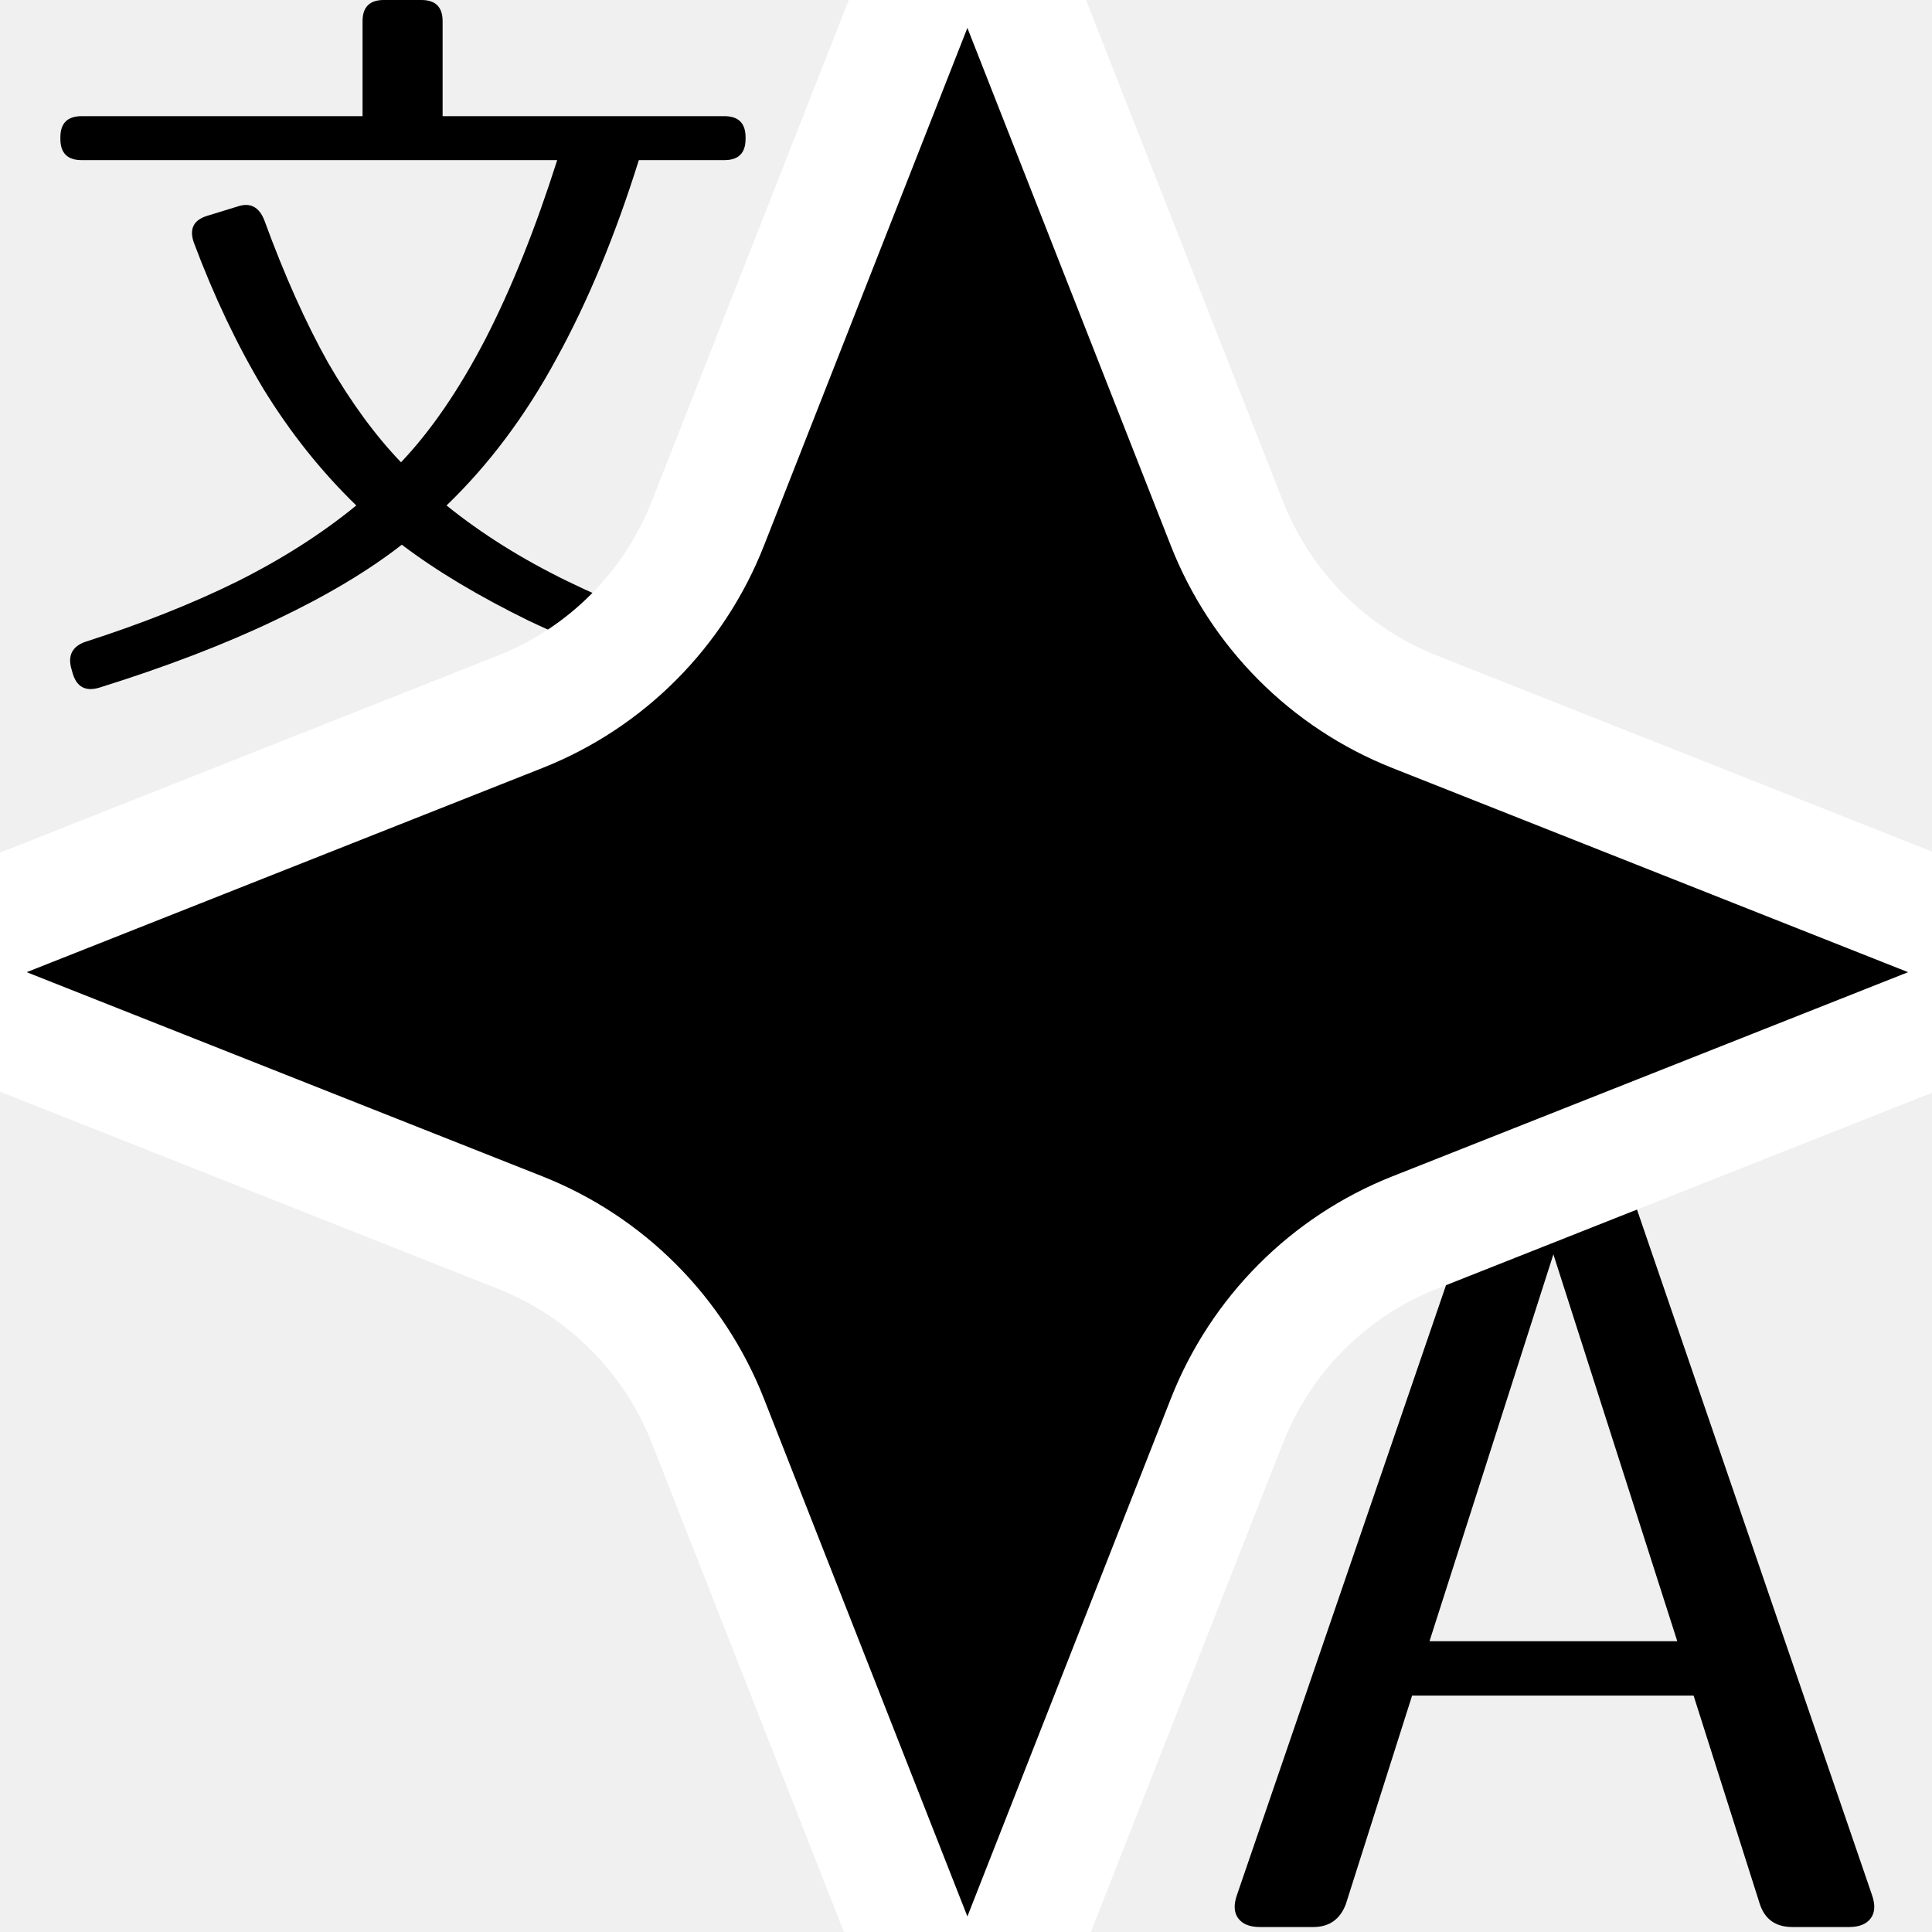
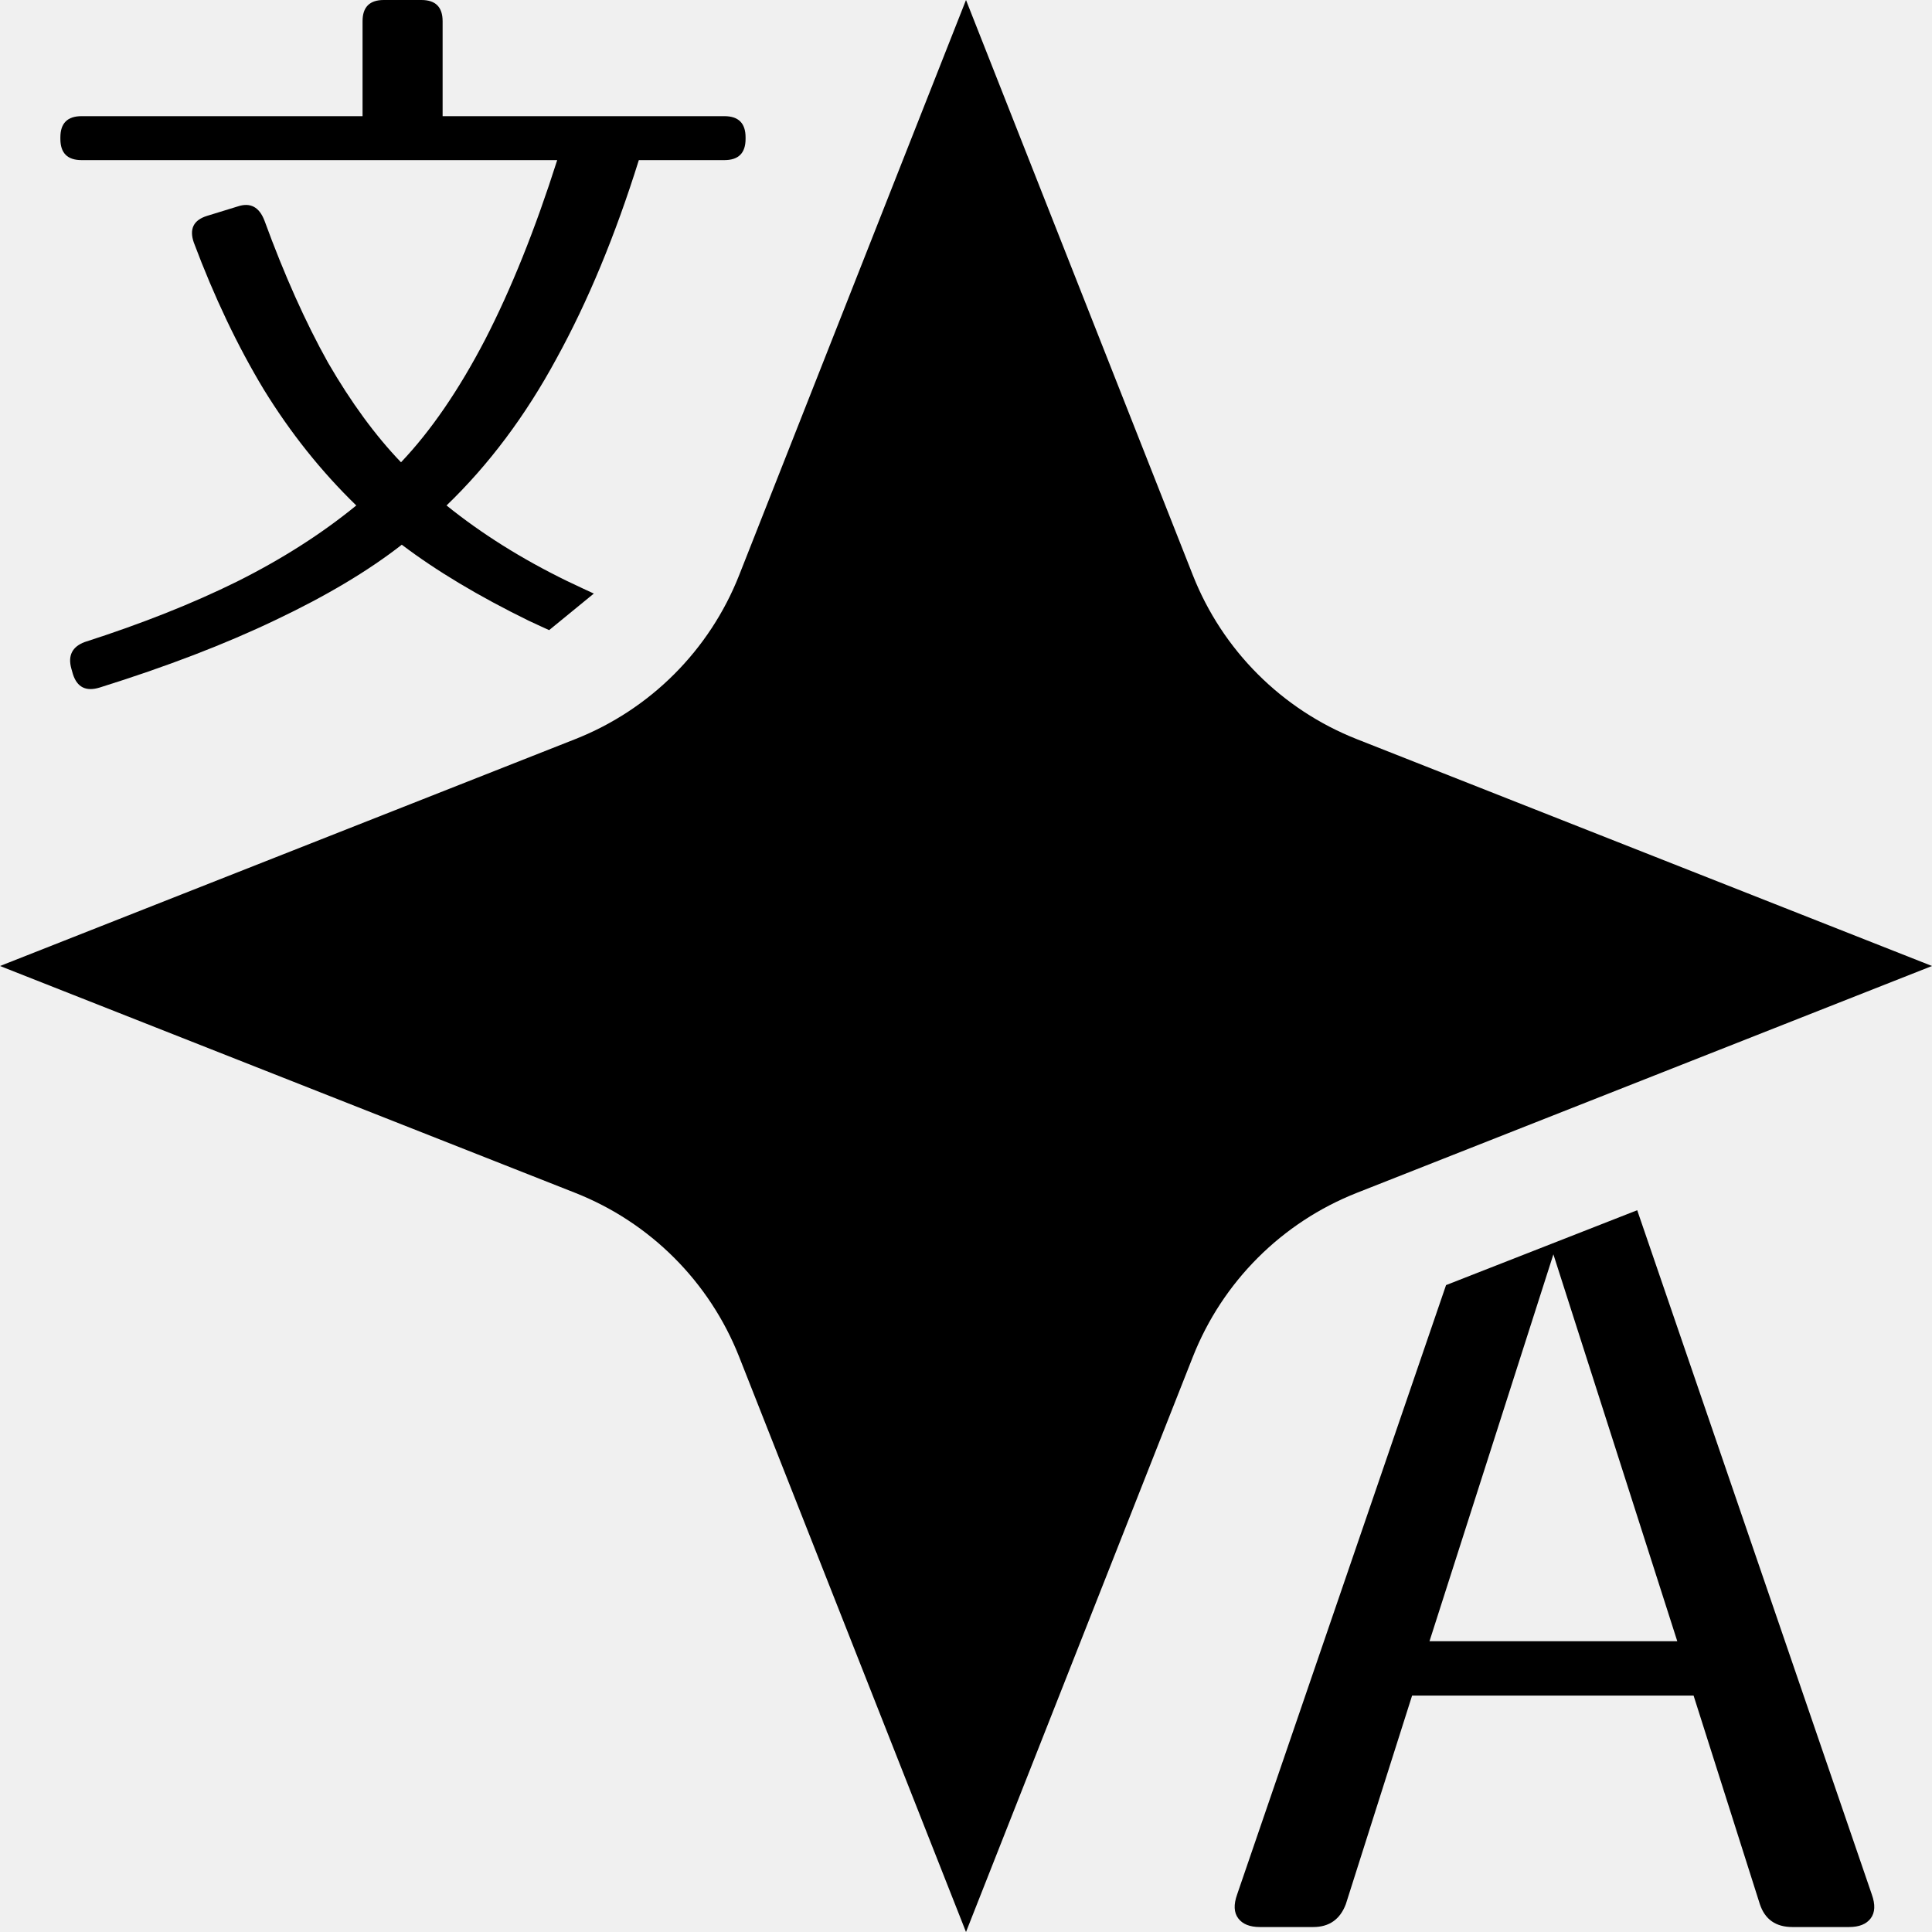
<svg xmlns="http://www.w3.org/2000/svg" width="640" height="640" viewBox="0 0 169.333 169.333" version="1.1" id="svg5">
  <defs id="defs2">
    <rect x="391.357" y="393.654" width="235.542" height="426.205" id="rect89365" />
    <rect x="-0.856" y="1.519" width="378.731" height="369.551" id="rect53329" />
    <rect x="26.627" y="53.484" width="254.101" height="207.773" id="rect6855" />
  </defs>
  <g id="layer1">
-     <g aria-label="文" transform="matrix(0.2645833,0,0,0.2645833,1.115343,-11.54629)" id="text53327" style="font-size:260px;line-height:1.25;font-family:'07ロゴたいぷゴシック7';-inkscape-font-specification:'07ロゴたいぷゴシック7';white-space:pre;shape-inside:url(#rect53329)">
-       <path d="m 235.745,82.12 q 7.02,0 7.02,7.02 v 0.52 q 0,7.02 -7.02,7.02 h -28.34 q -11.7,37.44 -27.3,65.78 -15.34,28.34 -36.4,48.62 17.42,14.04 39.78,24.96 22.36,10.92 50.96,20.28 6.76,2.08 4.68,8.84 l -0.52,1.82 q -2.08,6.5 -9.1,4.42 -33.28,-10.14 -58.5,-22.1 -24.96,-12.22 -42.12,-25.22 -16.64,13 -41.86,24.96 -24.96,11.96 -58.24,22.36 -6.76,2.08 -8.84,-4.42 l -0.52,-1.82 q -1.82,-6.5 4.42,-8.84 28.34,-9.1 50.44,-20.02 22.36,-11.18 39.52,-25.22 -17.42,-16.9 -30.68,-38.48 -13,-21.58 -23.14,-48.62 -2.34,-6.76 4.42,-8.84 l 10.14,-3.12 q 6.24,-2.08 8.84,4.68 9.88,27.04 21.06,47.06 11.44,19.76 24.18,33.02 14.82,-15.6 27.82,-40.56 13,-25.22 23.92,-59.54 H 22.805 q -7.02,0 -7.02,-7.02 v -0.52 q 0,-7.02 7.02,-7.02 h 93.08 v -31.46 q 0,-7.02 7.02,-7.02 h 12.48 q 7.02,0 7.02,7.02 v 31.46 z" id="path832" />
+     <path id="path2649" style="fill:#000000;stroke:none;stroke-width:18.841;stroke-miterlimit:4;stroke-dasharray:none;stroke-opacity:1" d="m 315.422,150.605 -40.559,102.838 a 52.041,52.041 0 0 1 -29.314,29.314 l -102.838,40.559 102.838,40.559 a 52.041,52.041 0 0 1 29.314,29.314 l 40.559,102.838 40.559,-102.838 A 52.041,52.041 0 0 1 385.295,363.875 l 102.838,-40.559 -102.838,-40.559 a 52.041,52.041 0 0 1 -29.314,-29.314 z" transform="matrix(0.4902218,0,0,0.4902218,-69.96001,-73.83009)" />
+     <g aria-label="A" transform="matrix(0.2645833,0,0,0.2645833,1.074408,-28.41106)" id="text89363" style="font-size:360px;line-height:1.25;font-family:'07ロゴたいぷゴシック7';-inkscape-font-specification:'07ロゴたいぷゴシック7';white-space:pre;shape-inside:url(#rect89365);stroke:none;stroke-opacity:1;stroke-width:25;stroke-miterlimit:4;stroke-dasharray:none;stroke-linecap:square;stroke-linejoin:bevel;paint-order:markers stroke fill">
+       <path d="m 538.287,508.28 77.71,226.655 c 1.2,3.36 1.08,6 -0.36,7.92 -1.44,1.92 -3.84,2.88 -7.2,2.88 h -18.72 c -5.52,0 -9.12,-2.52 -10.8,-7.56 l -21.96,-69.12 h -93.24 l -21.96,69.12 c -1.92,5.04 -5.52,7.56 -10.8,7.56 h -17.64 c -3.36,0 -5.76,-0.96 -7.2,-2.88 -1.44,-1.92 -1.56,-4.56 -0.36,-7.92 l 69.206,-201.85 z m 13.27,142.775 -41.04,-128.16 -41.04,128.16 z" id="path853" style="stroke:none;stroke-width:25;stroke-linecap:square;stroke-linejoin:bevel;stroke-miterlimit:4;stroke-dasharray:none;stroke-opacity:1;paint-order:markers stroke fill" />
    </g>
-     <g aria-label="A" transform="matrix(0.2645833,0,0,0.2645833,1.074408,-28.41106)" id="text89363" style="font-size:360px;line-height:1.25;font-family:'07ロゴたいぷゴシック7';-inkscape-font-specification:'07ロゴたいぷゴシック7';white-space:pre;shape-inside:url(#rect89365)">
-       <path d="m 523.477,487.974 q 7.56,0 10.44,7.56 l 82.08,239.4 q 1.8,5.04 -0.36,7.92 -2.16,2.88 -7.2,2.88 h -18.72 q -8.28,0 -10.8,-7.56 l -21.96,-69.12 h -93.24 l -21.96,69.12 q -2.88,7.56 -10.8,7.56 h -17.64 q -5.04,0 -7.2,-2.88 -2.16,-2.88 -0.36,-7.92 l 82.08,-239.4 q 2.52,-7.56 10.44,-7.56 z m 28.08,163.08 -41.04,-128.16 -41.04,128.16 z" id="path853" />
+     <g aria-label="文" transform="matrix(0.2645833,0,0,0.2645833,1.115343,-11.54629)" id="text53327" style="font-size:260px;line-height:1.25;font-family:'07ロゴたいぷゴシック7';-inkscape-font-specification:'07ロゴたいぷゴシック7';white-space:pre;shape-inside:url(#rect53329);stroke-width:25;stroke-miterlimit:4;stroke-dasharray:none;stroke:none;stroke-opacity:1;paint-order:markers stroke fill">
+       <path d="m 235.745,82.12 c 4.68,0 7.02,2.34 7.02,7.02 v 0.52 c 0,4.68 -2.34,7.02 -7.02,7.02 h -28.34 c -7.8,24.96 -16.9,46.887 -27.3,65.78 -10.227,18.893 -22.36,35.1 -36.4,48.62 11.613,9.36 24.873,17.68 39.78,24.96 2.924,1.428 9.011,4.224 9.011,4.224 l -14.803,12.113 c 0,0 -4.504,-2.041 -6.688,-3.077 -16.64,-8.147 -30.68,-16.553 -42.12,-25.22 -11.093,8.667 -25.047,16.987 -41.86,24.96 -16.64,7.973 -36.053,15.427 -58.24,22.36 -4.507,1.387 -7.453,-0.087 -8.84,-4.42 l -0.52,-1.82 c -1.213,-4.333 0.26,-7.28 4.42,-8.84 18.893,-6.067 35.707,-12.74 50.44,-20.02 14.907,-7.453 28.08,-15.86 39.52,-25.22 -11.613,-11.267 -21.84,-24.093 -30.68,-38.48 -8.667,-14.387 -16.38,-30.593 -23.14,-48.62 -1.56,-4.507 -0.087,-7.453 4.42,-8.84 l 10.14,-3.12 c 4.16,-1.387 7.107,0.173 8.84,4.68 6.587,18.027 13.607,33.713 21.06,47.06 7.627,13.173 15.687,24.18 24.18,33.02 9.88,-10.4 19.153,-23.92 27.82,-40.56 8.667,-16.813 16.64,-36.66 23.92,-59.54 H 22.805 c -4.68,0 -7.02,-2.34 -7.02,-7.02 v -0.52 c 0,-4.68 2.34,-7.02 7.02,-7.02 h 93.08 v -31.46 c 0,-4.68 2.34,-7.02 7.02,-7.02 h 12.48 c 4.68,0 7.02,2.34 7.02,7.02 v 31.46 z" id="path832" style="stroke:none;stroke-width:25;stroke-miterlimit:4;stroke-dasharray:none;stroke-opacity:1;paint-order:markers stroke fill" />
    </g>
-     <path id="path2649" style="fill:#000000;stroke:#ffffff;stroke-width:18.841;stroke-miterlimit:4;stroke-dasharray:none;stroke-opacity:1" d="m 315.422,150.605 -40.559,102.838 a 52.041,52.041 0 0 1 -29.314,29.314 l -102.838,40.559 102.838,40.559 a 52.041,52.041 0 0 1 29.314,29.314 l 40.559,102.838 40.559,-102.838 A 52.041,52.041 0 0 1 385.295,363.875 l 102.838,-40.559 -102.838,-40.559 a 52.041,52.041 0 0 1 -29.314,-29.314 z" transform="matrix(0.560751,0,0,0.5628683,-92.08507,-96.77644)" />
  </g>
</svg>
